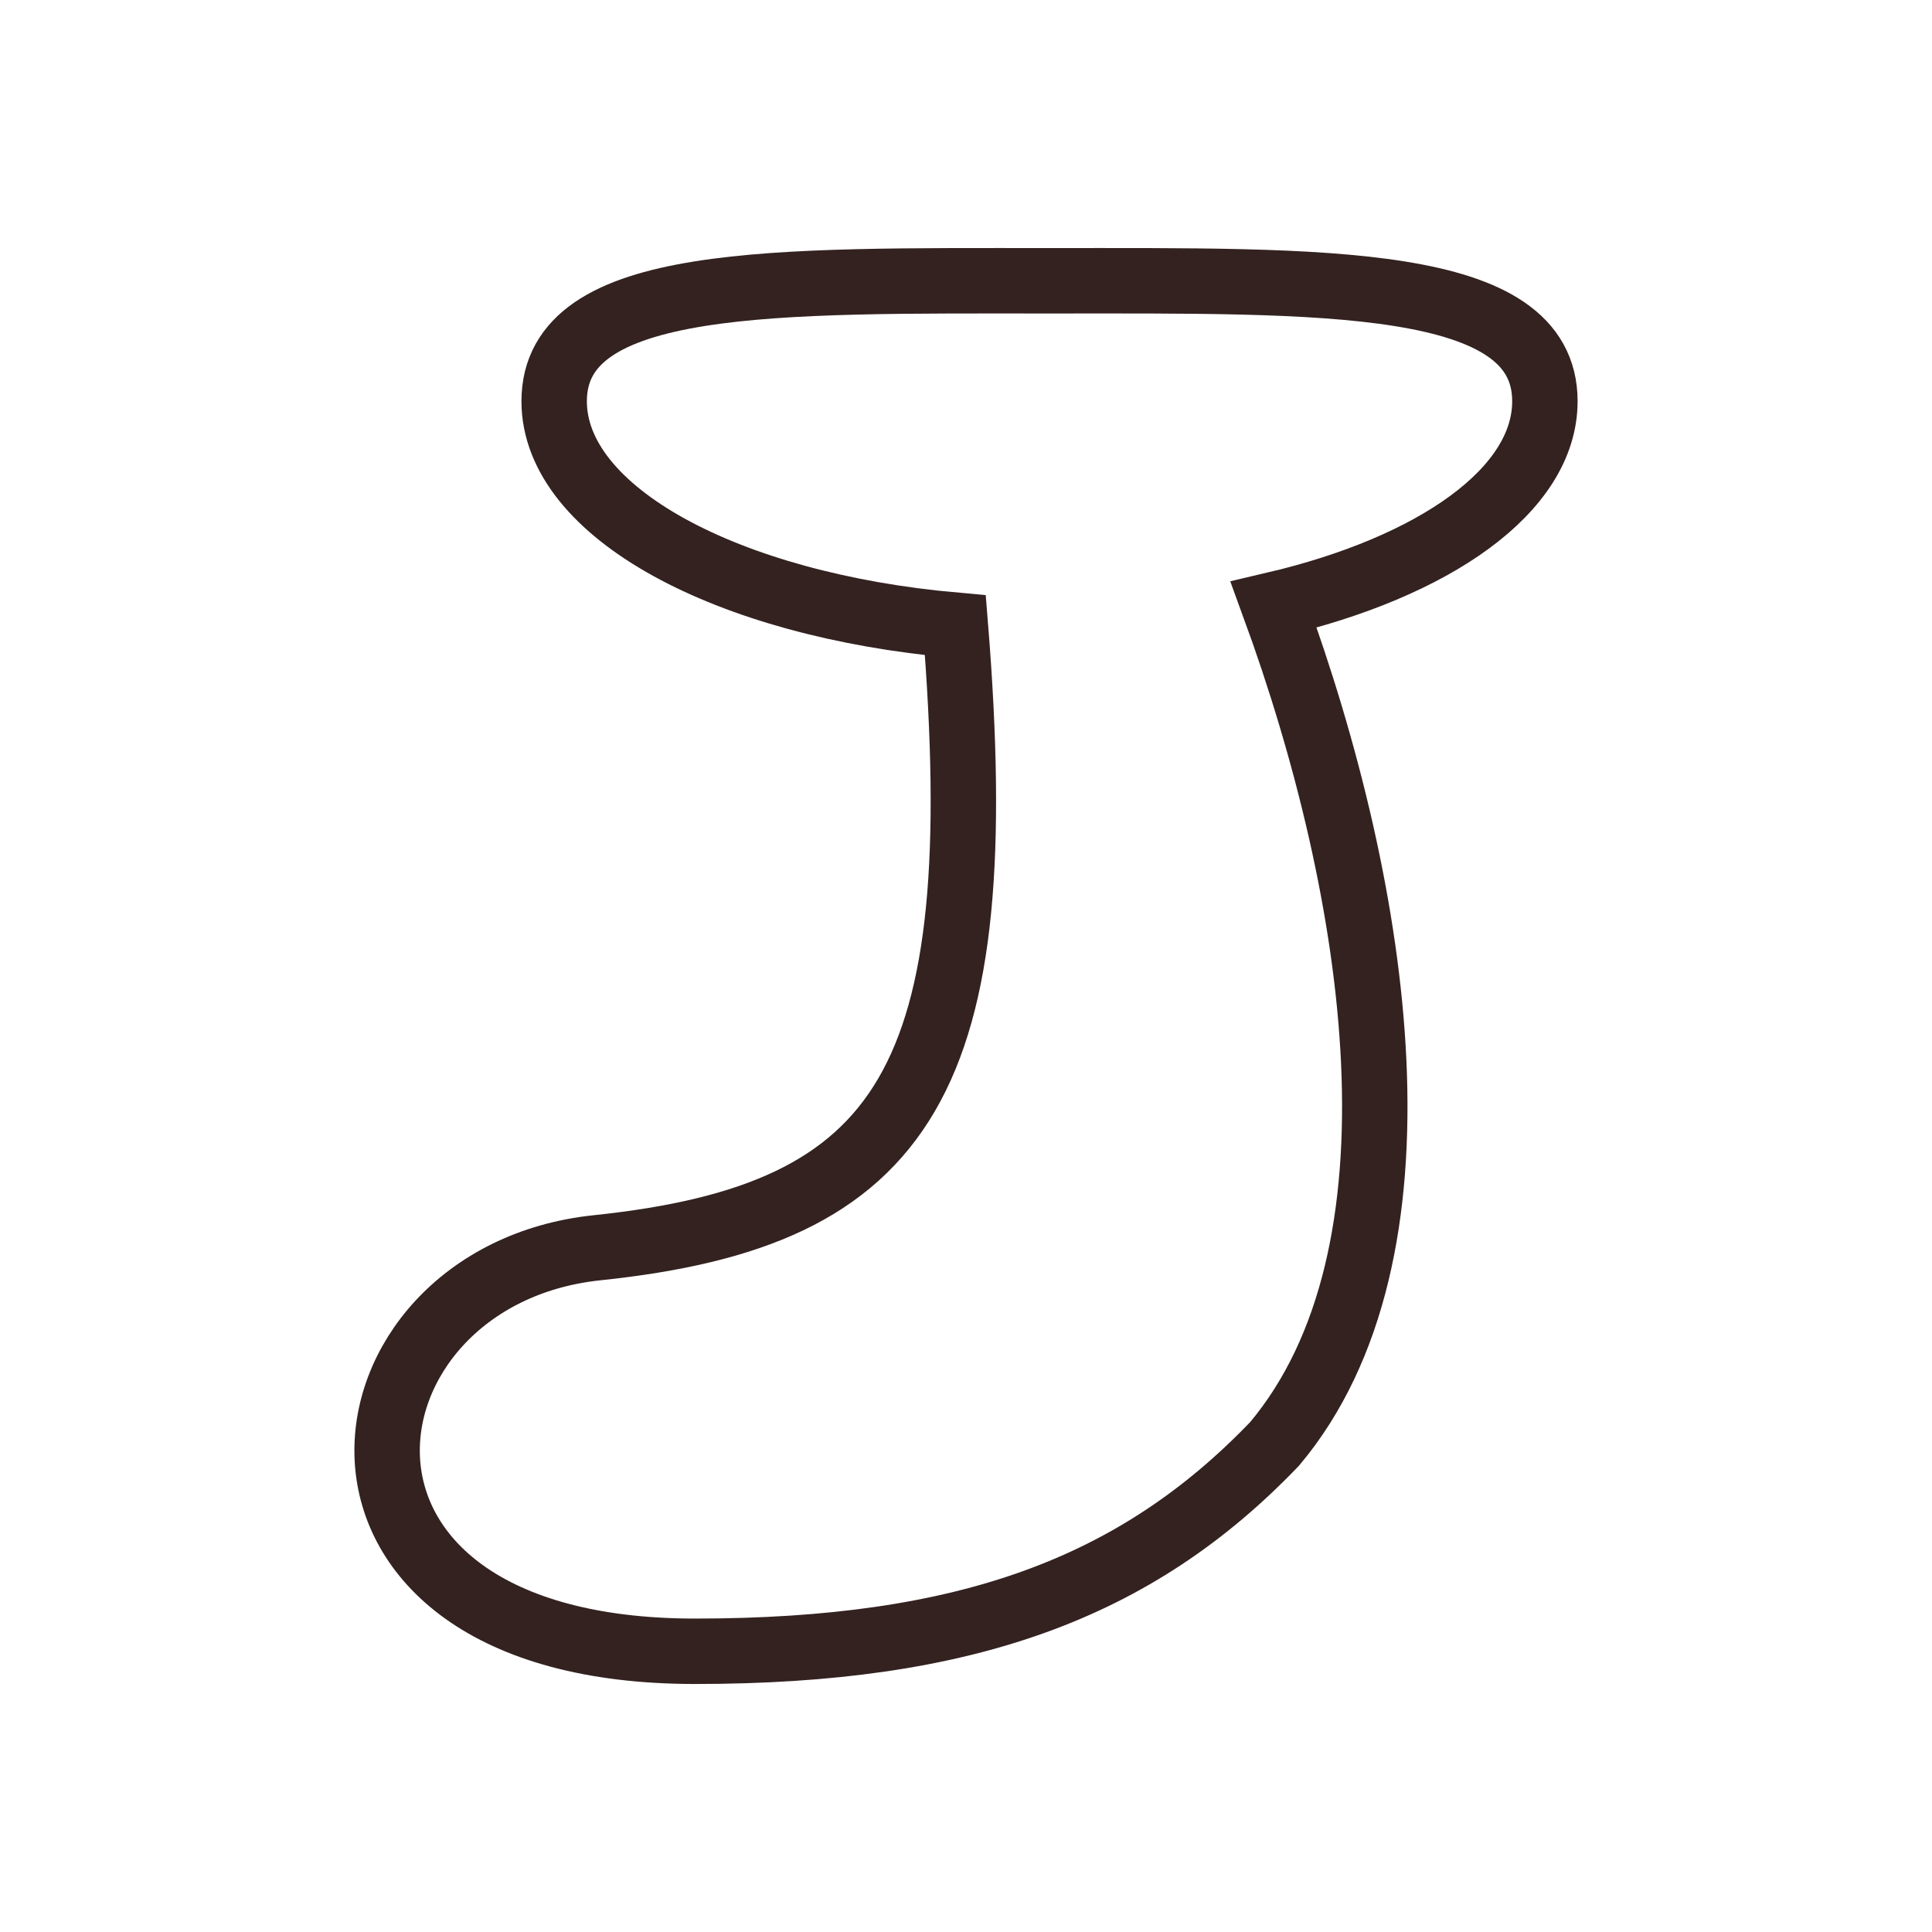
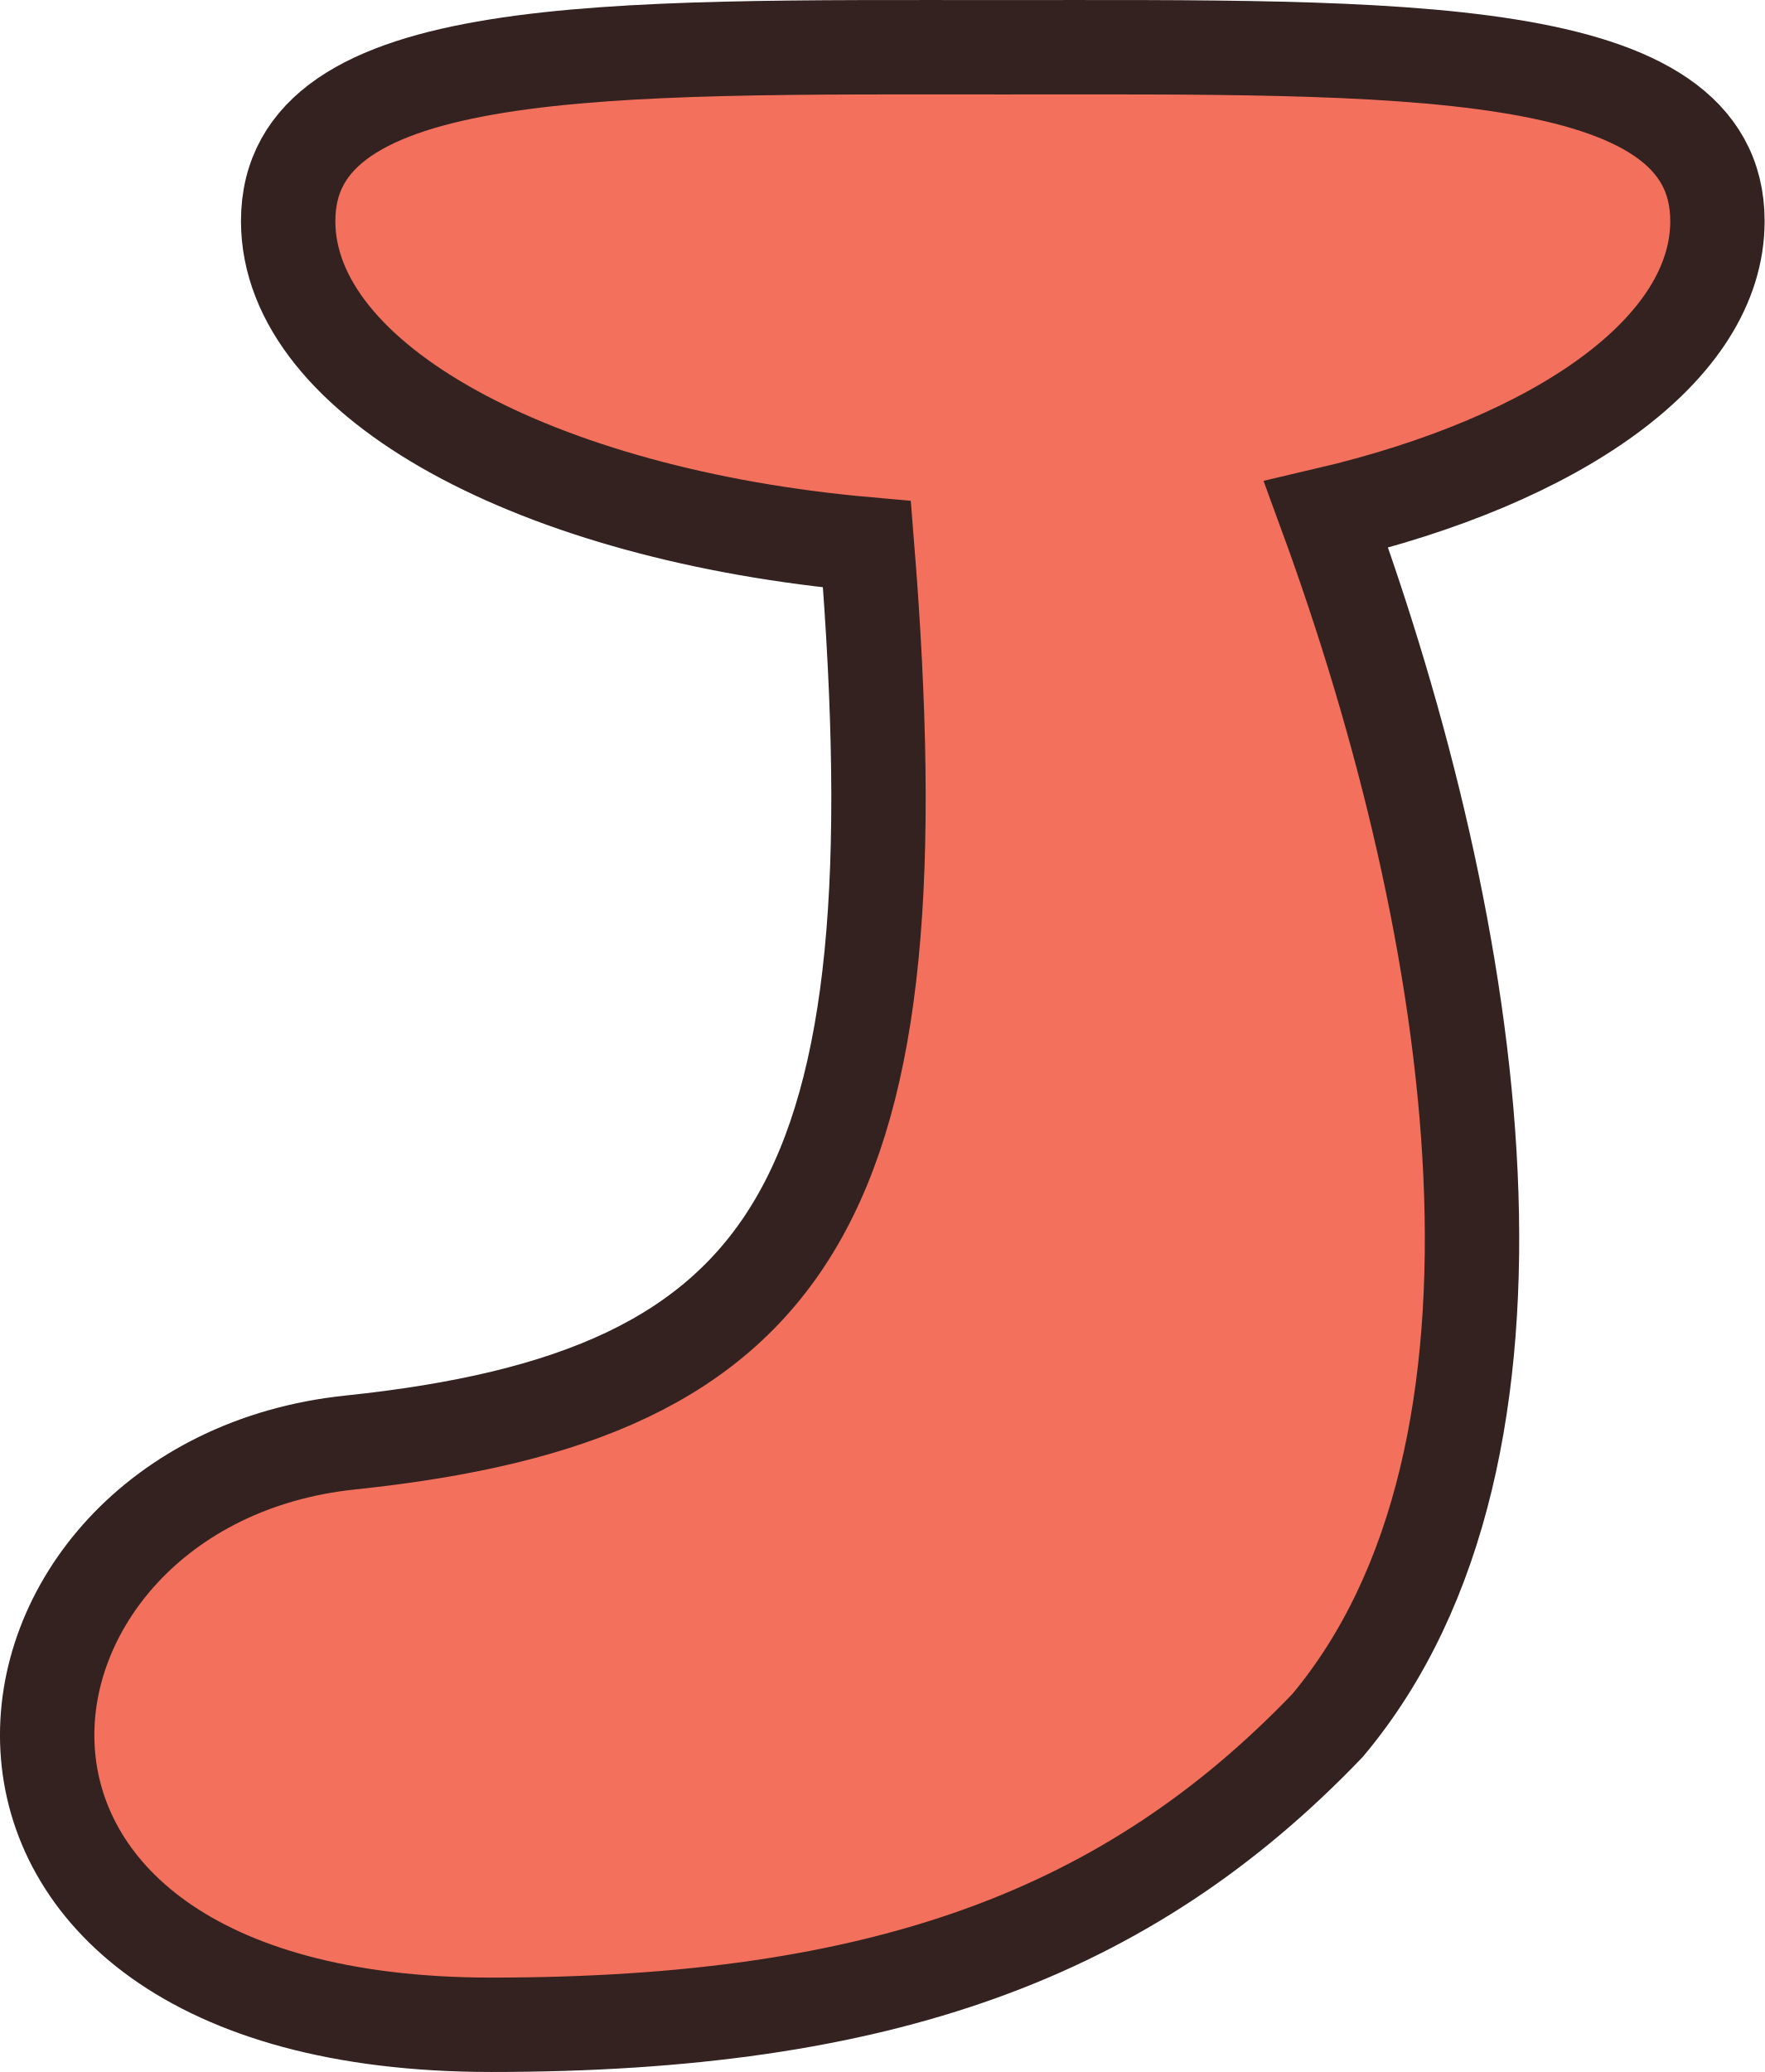
- <svg xmlns="http://www.w3.org/2000/svg" id="Layer_1" viewBox="0 0 618.72 618.72">
+ <svg xmlns="http://www.w3.org/2000/svg" id="Layer_1" viewBox="0 0 391.73 459.87">
  <defs>
-     <style>.cls-1{fill:none;stroke:#332220;stroke-miterlimit:10;stroke-width:20.95px;}</style>
+     <style>.cls-1{fill:#f3715c;stroke:#332220;stroke-miterlimit:10;stroke-width:20.95px;}</style>
  </defs>
-   <path class="cls-1" d="M222.57,528.82c-134.64,0-117.61-120.2-31.34-129.23,99.46-10.41,126.48-53.61,114.72-199.36-73.19-6.49-128.48-36.14-128.48-71.73,0-40.35,71.02-38.58,158.64-38.58s158.64-1.76,158.64,38.58c0,28.45-35.32,53.1-86.86,65.16,34.02,92.94,51.34,207.93.29,268.75-44.37,46.27-98.83,66.41-185.62,66.41Z" />
+   <path class="cls-1" d="M109.07,449.39c-134.64,0-117.61-120.2-31.34-129.23,99.46-10.41,126.48-53.61,114.72-199.36-73.19-6.49-128.48-36.14-128.48-71.73,0-40.35,71.02-38.58,158.64-38.58s158.64-1.76,158.64,38.58c0,28.45-35.32,53.1-86.86,65.16,34.02,92.94,51.34,207.93.29,268.75-44.37,46.27-98.83,66.41-185.62,66.41Z" />
</svg>
